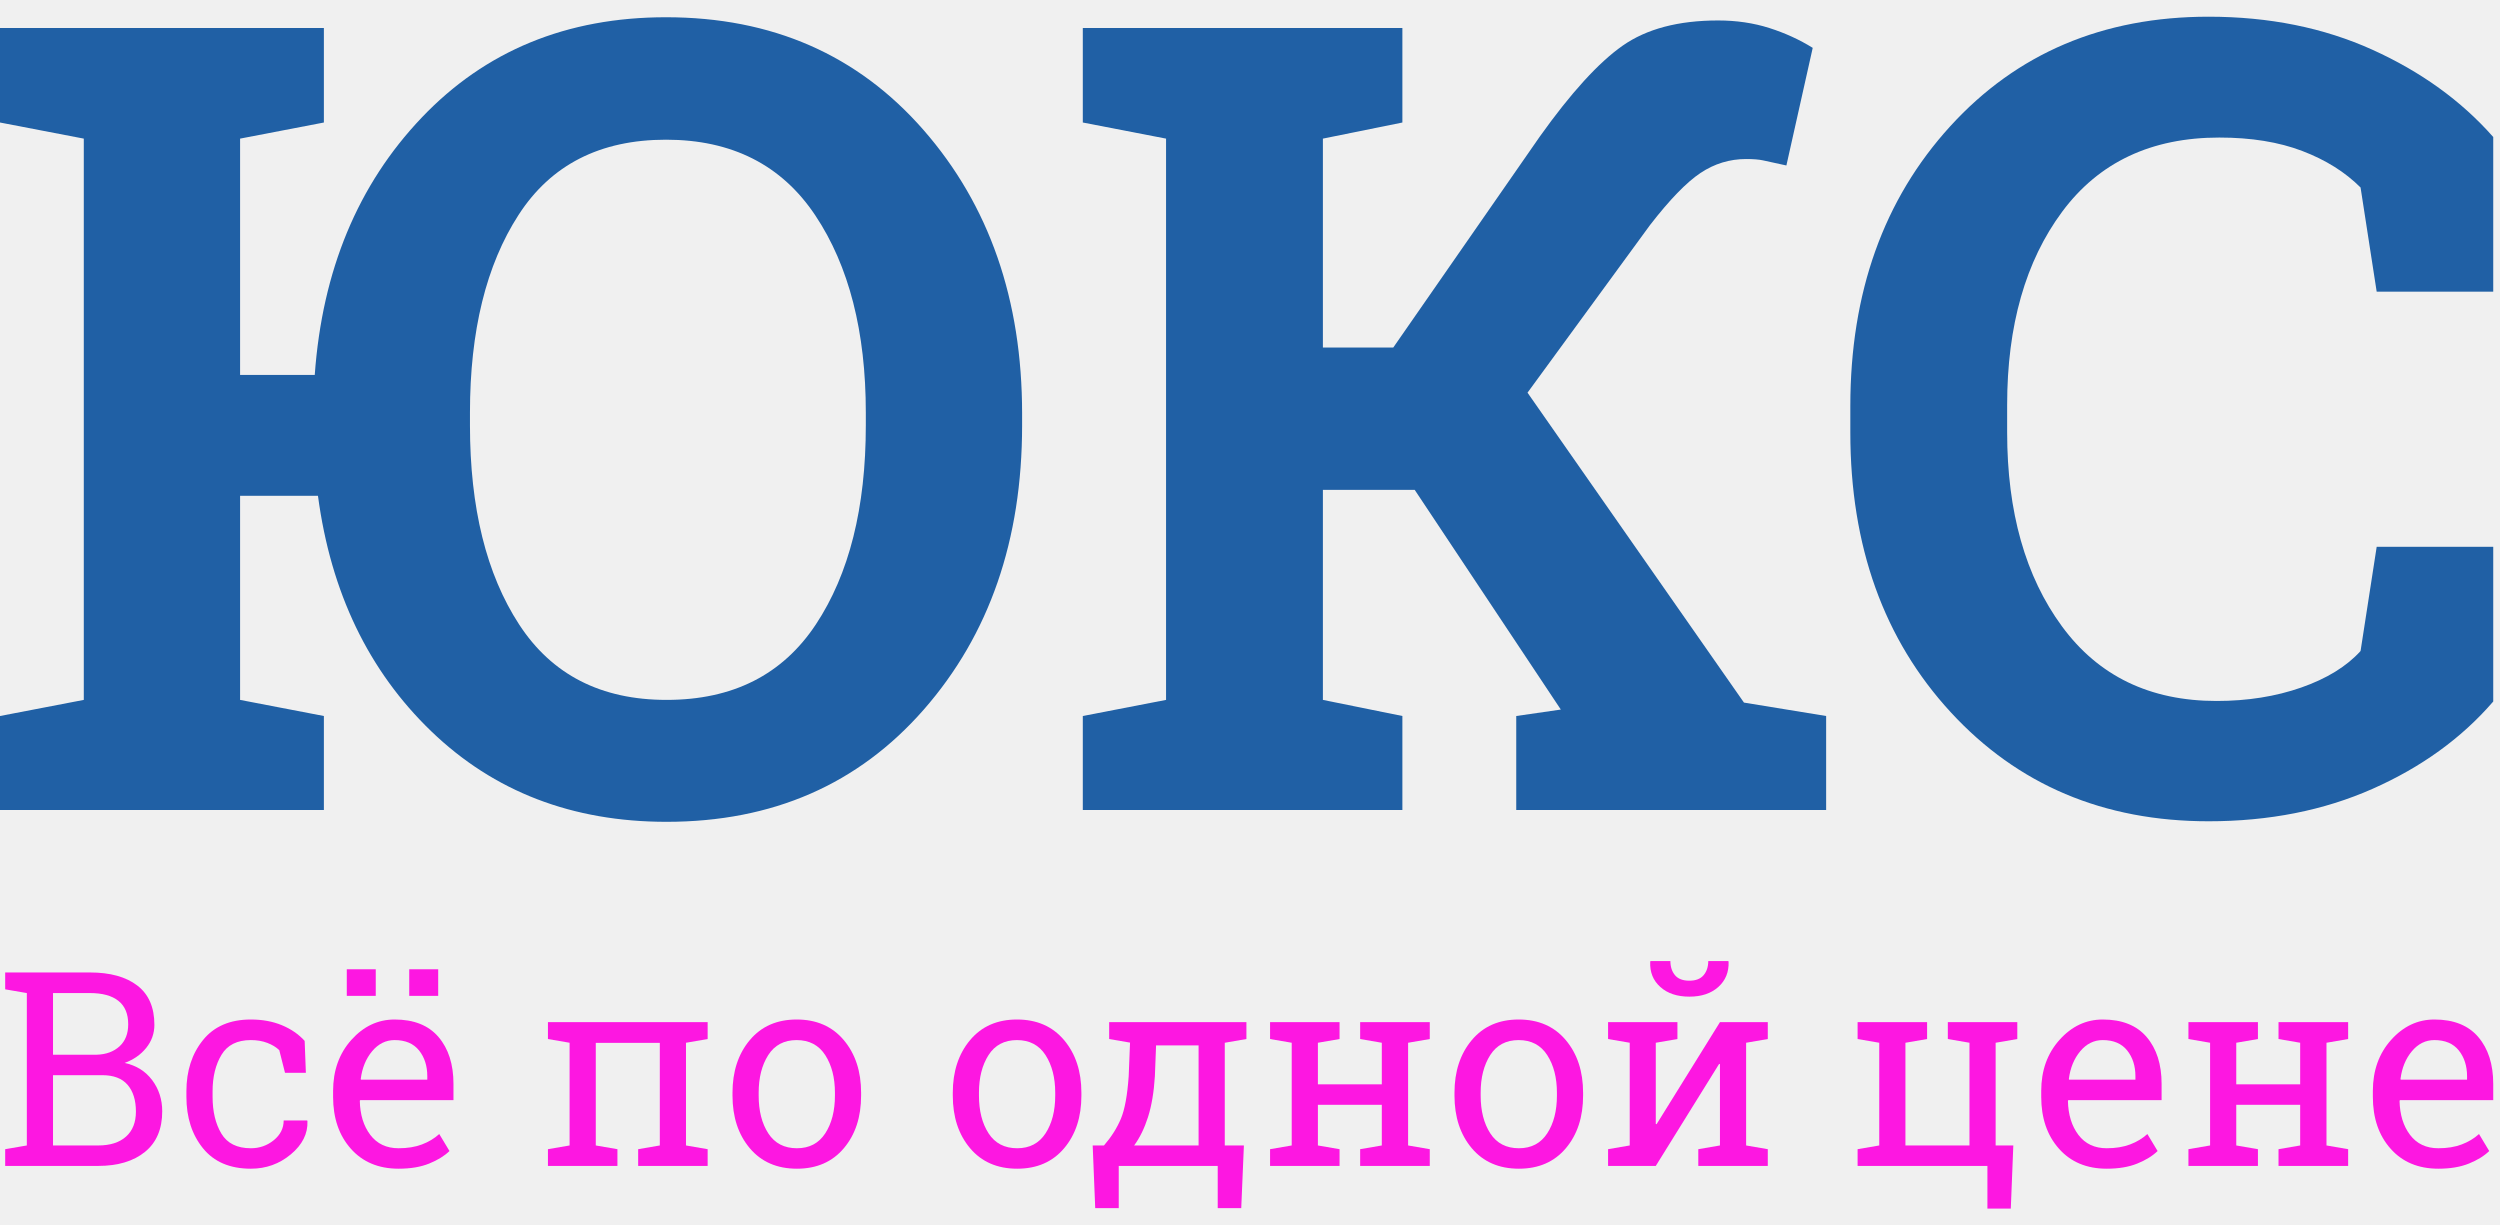
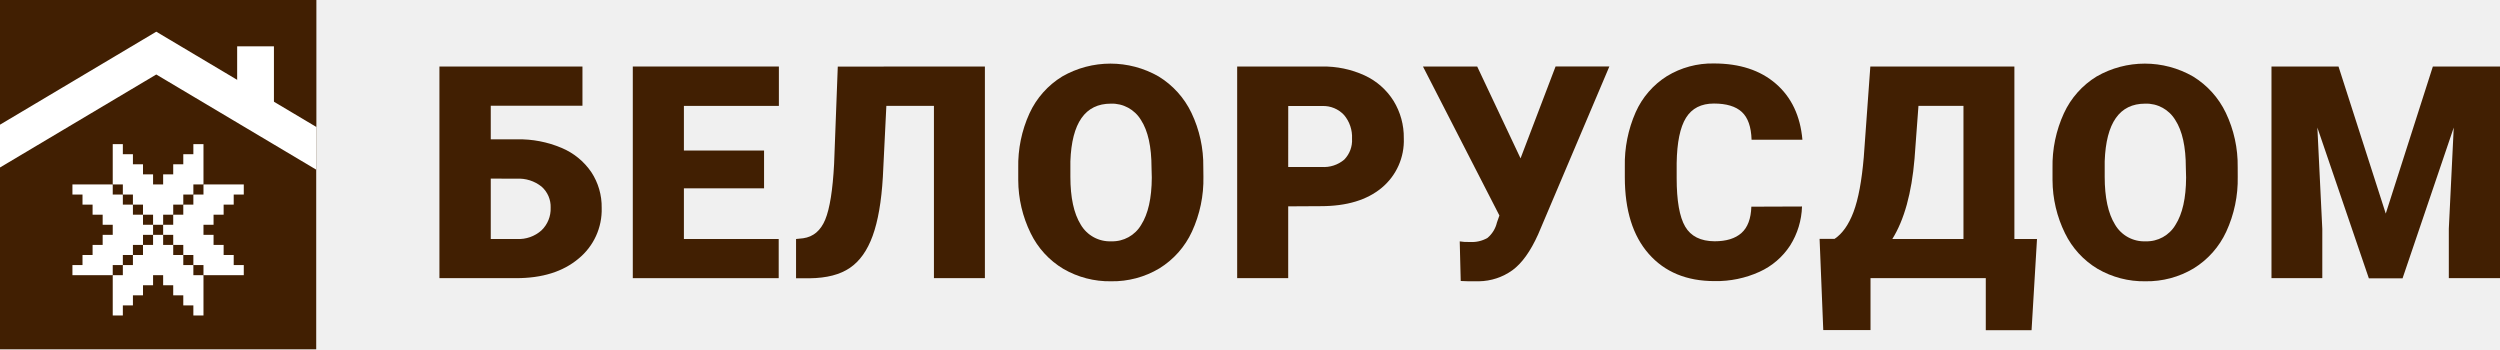
- <svg xmlns="http://www.w3.org/2000/svg" width="100%" height="100%" viewBox="0 0 147 72" version="1.1" xml:space="preserve" style="fill-rule:evenodd;clip-rule:evenodd;stroke-linejoin:round;stroke-miterlimit:1.414;">
-   <g>
-     <g>
-       <path d="M0,7.204l0,-5.559l19.044,0l0,5.559l-4.927,0.947l0,13.896l4.39,0c0.442,-6.148 2.537,-11.19 6.285,-15.128c3.747,-3.937 8.537,-5.905 14.369,-5.905c6.232,0 11.28,2.21 15.144,6.632c3.863,4.421 5.795,9.98 5.795,16.675l0,0.695c0,6.737 -1.927,12.306 -5.78,16.706c-3.853,4.401 -8.895,6.601 -15.127,6.601c-5.538,0 -10.148,-1.774 -13.833,-5.322c-3.684,-3.547 -5.906,-8.163 -6.664,-13.848l-4.579,0l0,12.001l4.927,0.947l0,5.527l-19.044,0l0,-5.527l4.927,-0.947l0,-33.003l-4.927,-0.947Zm50.91,17.054c0,-4.758 -0.99,-8.622 -2.969,-11.591c-1.979,-2.968 -4.906,-4.453 -8.78,-4.453c-3.874,0 -6.764,1.474 -8.669,4.422c-1.905,2.947 -2.858,6.821 -2.858,11.622l0,0.758c0,4.842 0.963,8.743 2.89,11.701c1.926,2.958 4.816,4.437 8.669,4.437c3.895,0 6.821,-1.479 8.779,-4.437c1.959,-2.958 2.938,-6.859 2.938,-11.701l0,-0.758Z" style="fill:#2060a5;fill-rule:nonzero;" />
-       <path d="M63.669,42.101l4.895,-0.947l0,-33.003l-4.895,-0.947l0,-5.559l18.791,0l0,5.559l-4.674,0.947l0,12.285l4.137,0l8.621,-12.411c1.832,-2.569 3.453,-4.348 4.864,-5.337c1.411,-0.99 3.285,-1.485 5.622,-1.485c1.073,0 2.073,0.148 3,0.442c0.926,0.295 1.779,0.685 2.558,1.169l-1.548,6.916c-0.673,-0.147 -1.131,-0.247 -1.373,-0.3c-0.242,-0.052 -0.574,-0.079 -0.995,-0.079c-0.969,0 -1.864,0.274 -2.685,0.821c-0.821,0.548 -1.81,1.569 -2.968,3.064l-7.201,9.853l12.727,18.223l4.832,0.789l0,5.527l-18.222,0l0,-5.527l2.621,-0.379l-8.59,-12.916l-5.4,0l0,12.348l4.674,0.947l0,5.527l-18.791,0l0,-5.527Z" style="fill:#2060a5;fill-rule:nonzero;" />
-       <path d="M146.602,17.152l-6.853,0l-0.948,-6.127c-0.905,-0.905 -2.047,-1.621 -3.426,-2.147c-1.379,-0.527 -3.006,-0.79 -4.88,-0.79c-4,0 -7.079,1.453 -9.237,4.358c-2.158,2.906 -3.238,6.696 -3.238,11.37l0,1.61c0,4.674 1.074,8.475 3.222,11.401c2.147,2.927 5.179,4.39 9.095,4.39c1.811,0 3.469,-0.263 4.974,-0.789c1.506,-0.527 2.669,-1.243 3.49,-2.148l0.948,-6.127l6.853,0l0,9.096c-1.853,2.147 -4.216,3.858 -7.09,5.132c-2.874,1.274 -6.09,1.91 -9.648,1.91c-6.169,0 -11.222,-2.137 -15.16,-6.411c-3.937,-4.274 -5.905,-9.758 -5.905,-16.454l0,-1.547c0,-6.674 1.958,-12.159 5.874,-16.454c3.916,-4.295 8.98,-6.443 15.191,-6.443c3.558,0 6.769,0.648 9.632,1.942c2.863,1.295 5.232,3.006 7.106,5.132l0,9.096Z" style="fill:#2060a5;fill-rule:nonzero;" />
-     </g>
-     <g>
-       <path d="M5.289,57.181c1.188,0 2.116,0.256 2.785,0.769c0.67,0.513 1.004,1.283 1.004,2.309c0,0.505 -0.16,0.957 -0.48,1.356c-0.32,0.398 -0.744,0.694 -1.27,0.886c0.683,0.146 1.222,0.482 1.618,1.008c0.395,0.526 0.593,1.138 0.593,1.836c0,1.042 -0.338,1.837 -1.015,2.387c-0.677,0.549 -1.594,0.824 -2.75,0.824l-5.469,0l0,-0.984l1.273,-0.219l0,-8.961l-1.273,-0.219l0,-0.992l4.984,0Zm-2.172,6.039l0,4.133l2.657,0c0.703,0 1.248,-0.173 1.636,-0.52c0.388,-0.346 0.582,-0.837 0.582,-1.472c0,-0.667 -0.162,-1.19 -0.488,-1.571c-0.325,-0.38 -0.824,-0.57 -1.496,-0.57l-2.891,0Zm0,-1.203l2.571,0c0.552,-0.016 0.998,-0.18 1.34,-0.492c0.341,-0.313 0.511,-0.745 0.511,-1.297c0,-0.615 -0.192,-1.074 -0.578,-1.379c-0.385,-0.305 -0.942,-0.457 -1.672,-0.457l-2.172,0l0,3.625Z" style="fill:#fd17e1;fill-rule:nonzero;" />
-       <path d="M14.75,67.517c0.511,0 0.96,-0.158 1.348,-0.473c0.388,-0.315 0.582,-0.702 0.582,-1.16l1.383,0l0.015,0.047c0.026,0.729 -0.298,1.376 -0.972,1.941c-0.675,0.565 -1.46,0.848 -2.356,0.848c-1.229,0 -2.168,-0.401 -2.816,-1.203c-0.649,-0.802 -0.973,-1.81 -0.973,-3.024l0,-0.328c0,-1.203 0.326,-2.207 0.977,-3.011c0.651,-0.805 1.588,-1.207 2.812,-1.207c0.677,0 1.285,0.112 1.824,0.335c0.54,0.224 0.986,0.532 1.34,0.922l0.071,1.875l-1.227,0l-0.336,-1.328c-0.182,-0.177 -0.417,-0.32 -0.703,-0.429c-0.286,-0.11 -0.609,-0.165 -0.969,-0.165c-0.807,0 -1.384,0.291 -1.73,0.872c-0.347,0.58 -0.52,1.293 -0.52,2.136l0,0.328c0,0.865 0.172,1.585 0.516,2.161c0.344,0.575 0.922,0.863 1.734,0.863Z" style="fill:#fd17e1;fill-rule:nonzero;" />
-       <path d="M23.438,68.72c-1.177,0 -2.114,-0.392 -2.809,-1.176c-0.695,-0.784 -1.043,-1.801 -1.043,-3.051l0,-0.343c0,-1.203 0.358,-2.205 1.074,-3.004c0.717,-0.8 1.564,-1.199 2.543,-1.199c1.136,0 1.996,0.343 2.582,1.031c0.586,0.687 0.879,1.604 0.879,2.75l0,0.961l-5.484,0l-0.023,0.039c0.015,0.812 0.221,1.48 0.617,2.004c0.396,0.523 0.95,0.785 1.664,0.785c0.521,0 0.978,-0.074 1.371,-0.223c0.393,-0.148 0.733,-0.353 1.019,-0.613l0.602,1c-0.302,0.292 -0.702,0.538 -1.199,0.738c-0.498,0.201 -1.095,0.301 -1.793,0.301Zm-0.235,-7.563c-0.515,0 -0.955,0.218 -1.32,0.653c-0.364,0.435 -0.588,0.98 -0.672,1.637l0.016,0.039l3.898,0l0,-0.204c0,-0.604 -0.161,-1.109 -0.484,-1.515c-0.323,-0.406 -0.802,-0.61 -1.438,-0.61Zm2.563,-2.601l-1.703,0l0,-1.563l1.703,0l0,1.563Zm-3.672,0l-1.703,0l0,-1.563l1.703,0l0,1.563Z" style="fill:#fd17e1;fill-rule:nonzero;" />
-       <path d="M32.219,67.572l1.273,-0.219l0,-6.039l-1.273,-0.219l0,-0.992l9.391,0l0,0.992l-1.274,0.219l0,6.039l1.274,0.219l0,0.984l-4.086,0l0,-0.984l1.273,-0.219l0,-6.031l-3.765,0l0,6.031l1.273,0.219l0,0.984l-4.086,0l0,-0.984Z" style="fill:#fd17e1;fill-rule:nonzero;" />
-       <path d="M43.071,64.251c0,-1.25 0.338,-2.28 1.015,-3.09c0.677,-0.81 1.597,-1.214 2.758,-1.214c1.167,0 2.09,0.403 2.77,1.21c0.679,0.808 1.019,1.839 1.019,3.094l0,0.172c0,1.261 -0.338,2.292 -1.016,3.094c-0.677,0.802 -1.596,1.203 -2.757,1.203c-1.172,0 -2.097,-0.402 -2.774,-1.207c-0.677,-0.805 -1.015,-1.835 -1.015,-3.09l0,-0.172Zm1.539,0.172c0,0.896 0.188,1.636 0.566,2.219c0.378,0.583 0.939,0.875 1.684,0.875c0.729,0 1.284,-0.292 1.664,-0.875c0.38,-0.583 0.57,-1.323 0.57,-2.219l0,-0.172c0,-0.885 -0.19,-1.622 -0.57,-2.211c-0.38,-0.588 -0.94,-0.883 -1.68,-0.883c-0.74,0 -1.297,0.295 -1.672,0.883c-0.375,0.589 -0.562,1.326 -0.562,2.211l0,0.172Z" style="fill:#fd17e1;fill-rule:nonzero;" />
-       <path d="M56.024,64.251c0,-1.25 0.338,-2.28 1.015,-3.09c0.677,-0.81 1.597,-1.214 2.758,-1.214c1.167,0 2.09,0.403 2.77,1.21c0.679,0.808 1.019,1.839 1.019,3.094l0,0.172c0,1.261 -0.338,2.292 -1.015,3.094c-0.677,0.802 -1.597,1.203 -2.758,1.203c-1.172,0 -2.097,-0.402 -2.774,-1.207c-0.677,-0.805 -1.015,-1.835 -1.015,-3.09l0,-0.172Zm1.539,0.172c0,0.896 0.189,1.636 0.566,2.219c0.378,0.583 0.939,0.875 1.684,0.875c0.729,0 1.284,-0.292 1.664,-0.875c0.38,-0.583 0.57,-1.323 0.57,-2.219l0,-0.172c0,-0.885 -0.19,-1.622 -0.57,-2.211c-0.38,-0.588 -0.94,-0.883 -1.68,-0.883c-0.739,0 -1.297,0.295 -1.672,0.883c-0.375,0.589 -0.562,1.326 -0.562,2.211l0,0.172Z" style="fill:#fd17e1;fill-rule:nonzero;" />
-       <path d="M64.914,67.353c0.433,-0.5 0.763,-1.022 0.993,-1.567c0.229,-0.544 0.382,-1.379 0.46,-2.504l0.079,-1.976l-1.227,-0.211l0,-0.992l8.07,0l0,0.992l-1.273,0.219l0,6.039l1.125,0l-0.156,3.687l-1.383,0l0,-2.484l-5.82,0l0,2.484l-1.383,0l-0.149,-3.687l0.664,0Zm2.993,-4.071c-0.058,0.938 -0.192,1.737 -0.403,2.399c-0.211,0.661 -0.483,1.219 -0.816,1.672l3.789,0l0,-5.883l-2.5,0l-0.07,1.812Z" style="fill:#fd17e1;fill-rule:nonzero;" />
-       <path d="M74.68,61.095l0,-0.992l4.086,0l0,0.992l-1.274,0.219l0,2.445l3.758,0l0,-2.445l-1.273,-0.219l0,-0.992l4.094,0l0,0.992l-1.274,0.219l0,6.039l1.274,0.219l0,0.984l-4.094,0l0,-0.984l1.273,-0.219l0,-2.391l-3.758,0l0,2.391l1.274,0.219l0,0.984l-4.086,0l0,-0.984l1.273,-0.219l0,-6.039l-1.273,-0.219Z" style="fill:#fd17e1;fill-rule:nonzero;" />
-       <path d="M85.524,64.251c0,-1.25 0.338,-2.28 1.015,-3.09c0.677,-0.81 1.597,-1.214 2.758,-1.214c1.167,0 2.09,0.403 2.77,1.21c0.679,0.808 1.019,1.839 1.019,3.094l0,0.172c0,1.261 -0.338,2.292 -1.015,3.094c-0.677,0.802 -1.597,1.203 -2.758,1.203c-1.172,0 -2.097,-0.402 -2.774,-1.207c-0.677,-0.805 -1.015,-1.835 -1.015,-3.09l0,-0.172Zm1.539,0.172c0,0.896 0.189,1.636 0.566,2.219c0.378,0.583 0.939,0.875 1.684,0.875c0.729,0 1.284,-0.292 1.664,-0.875c0.38,-0.583 0.57,-1.323 0.57,-2.219l0,-0.172c0,-0.885 -0.19,-1.622 -0.57,-2.211c-0.38,-0.588 -0.94,-0.883 -1.68,-0.883c-0.739,0 -1.297,0.295 -1.672,0.883c-0.375,0.589 -0.562,1.326 -0.562,2.211l0,0.172Z" style="fill:#fd17e1;fill-rule:nonzero;" />
-       <path d="M98.633,60.103l0,0.992l-1.273,0.219l0,4.773l0.047,0.016l3.726,-6l2.813,0l0,0.992l-1.274,0.219l0,6.039l1.274,0.219l0,0.984l-4.086,0l0,-0.984l1.273,-0.219l0,-4.781l-0.047,-0.016l-3.726,6l-2.805,0l0,-0.984l1.273,-0.219l0,-6.039l-1.273,-0.219l0,-0.992l4.078,0Zm2.992,-3.594l0.016,0.047c0.021,0.604 -0.18,1.096 -0.602,1.476c-0.422,0.381 -0.989,0.571 -1.703,0.571c-0.719,0 -1.289,-0.19 -1.711,-0.571c-0.422,-0.38 -0.62,-0.872 -0.593,-1.476l0.015,-0.047l1.172,0c0,0.339 0.09,0.616 0.27,0.832c0.179,0.216 0.462,0.324 0.847,0.324c0.375,0 0.654,-0.108 0.836,-0.324c0.182,-0.216 0.274,-0.493 0.274,-0.832l1.179,0Z" style="fill:#fd17e1;fill-rule:nonzero;" />
-       <path d="M117.344,60.103l0,7.25l1.039,0l-0.148,3.711l-1.375,0l0,-2.508l-7.633,0l0,-0.984l1.273,-0.219l0,-6.039l-1.273,-0.219l0,-0.992l4.086,0l0,0.992l-1.274,0.219l0,6.039l3.766,0l0,-6.039l-1.273,-0.219l0,-0.992l2.812,0Zm1.273,0l0,0.992l-1.273,0.219l0,-1.211l1.273,0Z" style="fill:#fd17e1;fill-rule:nonzero;" />
-       <path d="M123.875,68.72c-1.177,0 -2.113,-0.392 -2.808,-1.176c-0.696,-0.784 -1.043,-1.801 -1.043,-3.051l0,-0.343c0,-1.203 0.358,-2.205 1.074,-3.004c0.716,-0.8 1.564,-1.199 2.543,-1.199c1.135,0 1.996,0.343 2.582,1.031c0.586,0.687 0.879,1.604 0.879,2.75l0,0.961l-5.485,0l-0.023,0.039c0.016,0.812 0.221,1.48 0.617,2.004c0.396,0.523 0.951,0.785 1.664,0.785c0.521,0 0.978,-0.074 1.371,-0.223c0.394,-0.148 0.733,-0.353 1.02,-0.613l0.601,1c-0.302,0.292 -0.701,0.538 -1.199,0.738c-0.497,0.201 -1.095,0.301 -1.793,0.301Zm-0.234,-7.563c-0.516,0 -0.956,0.218 -1.32,0.653c-0.365,0.435 -0.589,0.98 -0.672,1.637l0.015,0.039l3.899,0l0,-0.204c0,-0.604 -0.162,-1.109 -0.485,-1.515c-0.323,-0.406 -0.802,-0.61 -1.437,-0.61Z" style="fill:#fd17e1;fill-rule:nonzero;" />
-       <path d="M128.68,61.095l0,-0.992l4.086,0l0,0.992l-1.274,0.219l0,2.445l3.758,0l0,-2.445l-1.273,-0.219l0,-0.992l4.094,0l0,0.992l-1.274,0.219l0,6.039l1.274,0.219l0,0.984l-4.094,0l0,-0.984l1.273,-0.219l0,-2.391l-3.758,0l0,2.391l1.274,0.219l0,0.984l-4.086,0l0,-0.984l1.273,-0.219l0,-6.039l-1.273,-0.219Z" style="fill:#fd17e1;fill-rule:nonzero;" />
-       <path d="M143.375,68.72c-1.177,0 -2.113,-0.392 -2.808,-1.176c-0.696,-0.784 -1.043,-1.801 -1.043,-3.051l0,-0.343c0,-1.203 0.358,-2.205 1.074,-3.004c0.716,-0.8 1.564,-1.199 2.543,-1.199c1.135,0 1.996,0.343 2.582,1.031c0.586,0.687 0.879,1.604 0.879,2.75l0,0.961l-5.485,0l-0.023,0.039c0.016,0.812 0.221,1.48 0.617,2.004c0.396,0.523 0.951,0.785 1.664,0.785c0.521,0 0.978,-0.074 1.371,-0.223c0.394,-0.148 0.733,-0.353 1.02,-0.613l0.601,1c-0.302,0.292 -0.701,0.538 -1.199,0.738c-0.497,0.201 -1.095,0.301 -1.793,0.301Zm-0.234,-7.563c-0.516,0 -0.956,0.218 -1.32,0.653c-0.365,0.435 -0.589,0.98 -0.672,1.637l0.015,0.039l3.899,0l0,-0.204c0,-0.604 -0.162,-1.109 -0.485,-1.515c-0.323,-0.406 -0.802,-0.61 -1.437,-0.61Z" style="fill:#fd17e1;fill-rule:nonzero;" />
-     </g>
-   </g>
+ <svg xmlns="http://www.w3.org/2000/svg" id="Layer_1" data-name="Layer 1" viewBox="0 0 679.92 95">
+   <defs>
+     <style>.cls-1{fill:#411f02;}.cls-2{fill:#fff;}</style>
+   </defs>
+   <path class="cls-1" d="M158.41,28.76H133.47v9.13h7.16a29.58,29.58,0,0,1,12.1,2.33,18.35,18.35,0,0,1,8.08,6.58,17.19,17.19,0,0,1,2.83,9.75,17.16,17.16,0,0,1-6.31,13.8q-6.31,5.3-16.94,5.3H119.51V18.09h38.9ZM133.47,48.57V65h7.12a9.27,9.27,0,0,0,6.7-2.37,8.12,8.12,0,0,0,2.47-6.13,7.3,7.3,0,0,0-2.45-5.73,9.9,9.9,0,0,0-6.8-2.17Z" />
+   <path class="cls-1" d="M207.8,51.22H186V65h25.78V75.65H172.1V18.09h39.73V28.8H186V40.94H207.8Z" />
+   <path class="cls-1" d="M267.86,18.09V75.65H254V28.8H241.06l-.95,19.33q-.59,10-2.77,16t-6.19,8.72q-4,2.75-10.93,2.83h-3.72V65l1.94-.2q4.15-.59,6-5.08t2.41-15.12l1-26.49Z" />
+   <path class="cls-1" d="M327.29,48.05A34,34,0,0,1,324.17,63a23.11,23.11,0,0,1-8.87,10,24.73,24.73,0,0,1-13.11,3.5,25,25,0,0,1-13-3.38,23,23,0,0,1-8.87-9.67A33,33,0,0,1,276.93,49V45.72A34.07,34.07,0,0,1,280,30.8a23,23,0,0,1,8.89-10,26.33,26.33,0,0,1,26.23,0,23.46,23.46,0,0,1,8.92,9.9,33.14,33.14,0,0,1,3.22,14.73Zm-14.11-2.41q0-8.58-2.87-13a9.19,9.19,0,0,0-8.2-4.45q-10.44,0-11,15.66l0,4.23q0,8.46,2.81,13a9.18,9.18,0,0,0,8.34,4.55,9.07,9.07,0,0,0,8.1-4.47q2.85-4.47,2.89-12.85Z" />
+   <path class="cls-1" d="M350.35,56.12V75.65H336.47V18.09h23a26.73,26.73,0,0,1,11.68,2.43A18.33,18.33,0,0,1,379,27.43a18.91,18.91,0,0,1,2.79,10.18,16.66,16.66,0,0,1-6,13.46q-6,5-16.55,5Zm0-10.71h9.09a8.57,8.57,0,0,0,6.15-2,7.49,7.49,0,0,0,2.12-5.69,9.27,9.27,0,0,0-2.17-6.44,7.7,7.7,0,0,0-5.93-2.45h-9.25Z" />
+   <path class="cls-1" d="M413.54,43.07v0l9.53-25h14.63L418.32,63.75q-3.12,6.92-7,9.75a16,16,0,0,1-9.11,3h-2.81l-2.13-.08L397,65.65a13.12,13.12,0,0,0,2.77.16,8.53,8.53,0,0,0,4.76-1.09,7.75,7.75,0,0,0,2.59-4.21l.67-1.9L387,18.09h14.75Z" />
+   <path class="cls-1" d="M490.09,56.16a21,21,0,0,1-3.24,10.62,19.55,19.55,0,0,1-8.32,7.14,28.32,28.32,0,0,1-12.24,2.53q-11.35,0-17.87-7.39t-6.52-20.87V45.33a34.84,34.84,0,0,1,2.95-14.81,22.32,22.32,0,0,1,8.48-9.8,23.66,23.66,0,0,1,12.81-3.46q10.48,0,16.84,5.51T490.2,38H476.37q-.16-5.26-2.65-7.55t-7.59-2.29q-5.18,0-7.59,3.87T456,44.38v4.07q0,9.21,2.31,13.17t8,4q4.78,0,7.31-2.25t2.69-7.16Z" />
+   <path class="cls-1" d="M552.52,89.8H540.07V75.65H508.72V89.76H495.87l-1-24.79h4.07q3.2-2.13,5.16-7.33t2.79-14.92l1.78-24.63h39.18V65H554ZM514.65,65H534V28.8H521.76l-1.07,14.39Q519.51,57.19,514.65,65Z" />
+   <path class="cls-1" d="M608.59,48.05A34,34,0,0,1,605.47,63a23.11,23.11,0,0,1-8.87,10,24.73,24.73,0,0,1-13.11,3.5,25,25,0,0,1-13-3.38,23,23,0,0,1-8.87-9.67A33,33,0,0,1,558.22,49V45.72a34.07,34.07,0,0,1,3.1-14.92,23,23,0,0,1,8.89-10,26.33,26.33,0,0,1,26.23,0,23.46,23.46,0,0,1,8.92,9.9,33.14,33.14,0,0,1,3.22,14.73Zm-14.11-2.41q0-8.58-2.87-13a9.19,9.19,0,0,0-8.2-4.45q-10.44,0-11,15.66l0,4.23q0,8.46,2.81,13a9.18,9.18,0,0,0,8.34,4.55,9.07,9.07,0,0,0,8.1-4.47q2.85-4.47,2.89-12.85Z" />
+   <path class="cls-1" d="M636,18.09l12.85,40,12.81-40h18.27V75.65H666V62.21l1.34-27.52-13.92,41h-9.17l-14-41,1.34,27.56V75.65H617.77V18.09Z" />
+   <rect class="cls-1" width="86" height="95" />
+   <polygon class="cls-1" points="86 0 86 34.51 42.5 8.62 0 33.91 0 0 86 0" />
+   <polygon class="cls-2" points="0 45.55 42.5 20.26 86 46.14 86 34.51 42.5 8.62 0 33.91 0 45.55" />
+   <rect class="cls-2" x="64.5" y="12.6" width="10" height="17.4" />
+   <polygon class="cls-2" points="52.59 72.09 49.85 72.09 49.85 69.35 47.11 69.35 47.11 66.61 44.37 66.61 44.37 63.87 41.63 63.87 41.63 66.61 38.89 66.61 38.89 69.35 36.15 69.35 36.15 72.09 33.41 72.09 33.41 74.84 30.66 74.84 30.66 85.8 33.41 85.8 33.41 83.06 36.15 83.06 36.15 80.32 38.89 80.32 38.89 77.58 41.63 77.58 41.63 74.84 44.37 74.84 44.37 77.58 47.11 77.58 47.11 80.32 49.85 80.32 49.85 83.06 52.59 83.06 52.59 85.8 55.34 85.8 55.34 74.84 52.59 74.84 52.59 72.09" />
+   <polygon class="cls-2" points="58.08 61.13 58.08 58.39 60.82 58.39 60.82 55.65 63.56 55.65 63.56 52.91 66.3 52.91 66.3 50.16 55.34 50.16 55.34 52.91 52.59 52.91 52.59 55.65 49.85 55.65 49.85 58.39 47.11 58.39 47.11 61.13 44.37 61.13 44.37 63.87 47.11 63.87 47.11 66.61 49.85 66.61 49.85 69.35 52.59 69.35 52.59 72.09 55.34 72.09 55.34 74.84 66.3 74.84 66.3 72.09 63.56 72.09 63.56 69.35 60.82 69.35 60.82 66.61 58.08 66.61 58.08 63.87 55.34 63.87 55.34 61.13 58.08 61.13" />
+   <polygon class="cls-2" points="33.41 52.91 36.15 52.91 36.15 55.65 38.89 55.65 38.89 58.39 41.63 58.39 41.63 61.13 44.37 61.13 44.37 58.39 47.11 58.39 47.11 55.65 49.85 55.65 49.85 52.91 52.59 52.91 52.59 50.16 55.34 50.16 55.34 39.2 52.59 39.2 52.59 41.94 49.85 41.94 49.85 44.68 47.11 44.68 47.11 47.42 44.37 47.42 44.37 50.16 41.63 50.16 41.63 47.42 38.89 47.42 38.89 44.68 36.15 44.68 36.15 41.94 33.41 41.94 33.41 39.2 30.66 39.2 30.66 50.16 33.41 50.16 33.41 52.91" />
+   <polygon class="cls-2" points="33.41 72.09 33.41 69.35 36.15 69.35 36.15 66.61 38.89 66.61 38.89 63.87 41.63 63.87 41.63 61.13 38.89 61.13 38.89 58.39 36.15 58.39 36.15 55.65 33.41 55.65 33.41 52.91 30.66 52.91 30.66 50.16 19.7 50.16 19.7 52.91 22.44 52.91 22.44 55.65 25.18 55.65 25.18 58.39 27.92 58.39 27.92 61.13 30.66 61.13 30.66 63.87 27.92 63.87 27.92 66.61 25.18 66.61 25.18 69.35 22.44 69.35 22.44 72.09 19.7 72.09 19.7 74.84 30.66 74.84 30.66 72.09 33.41 72.09" />
</svg>
